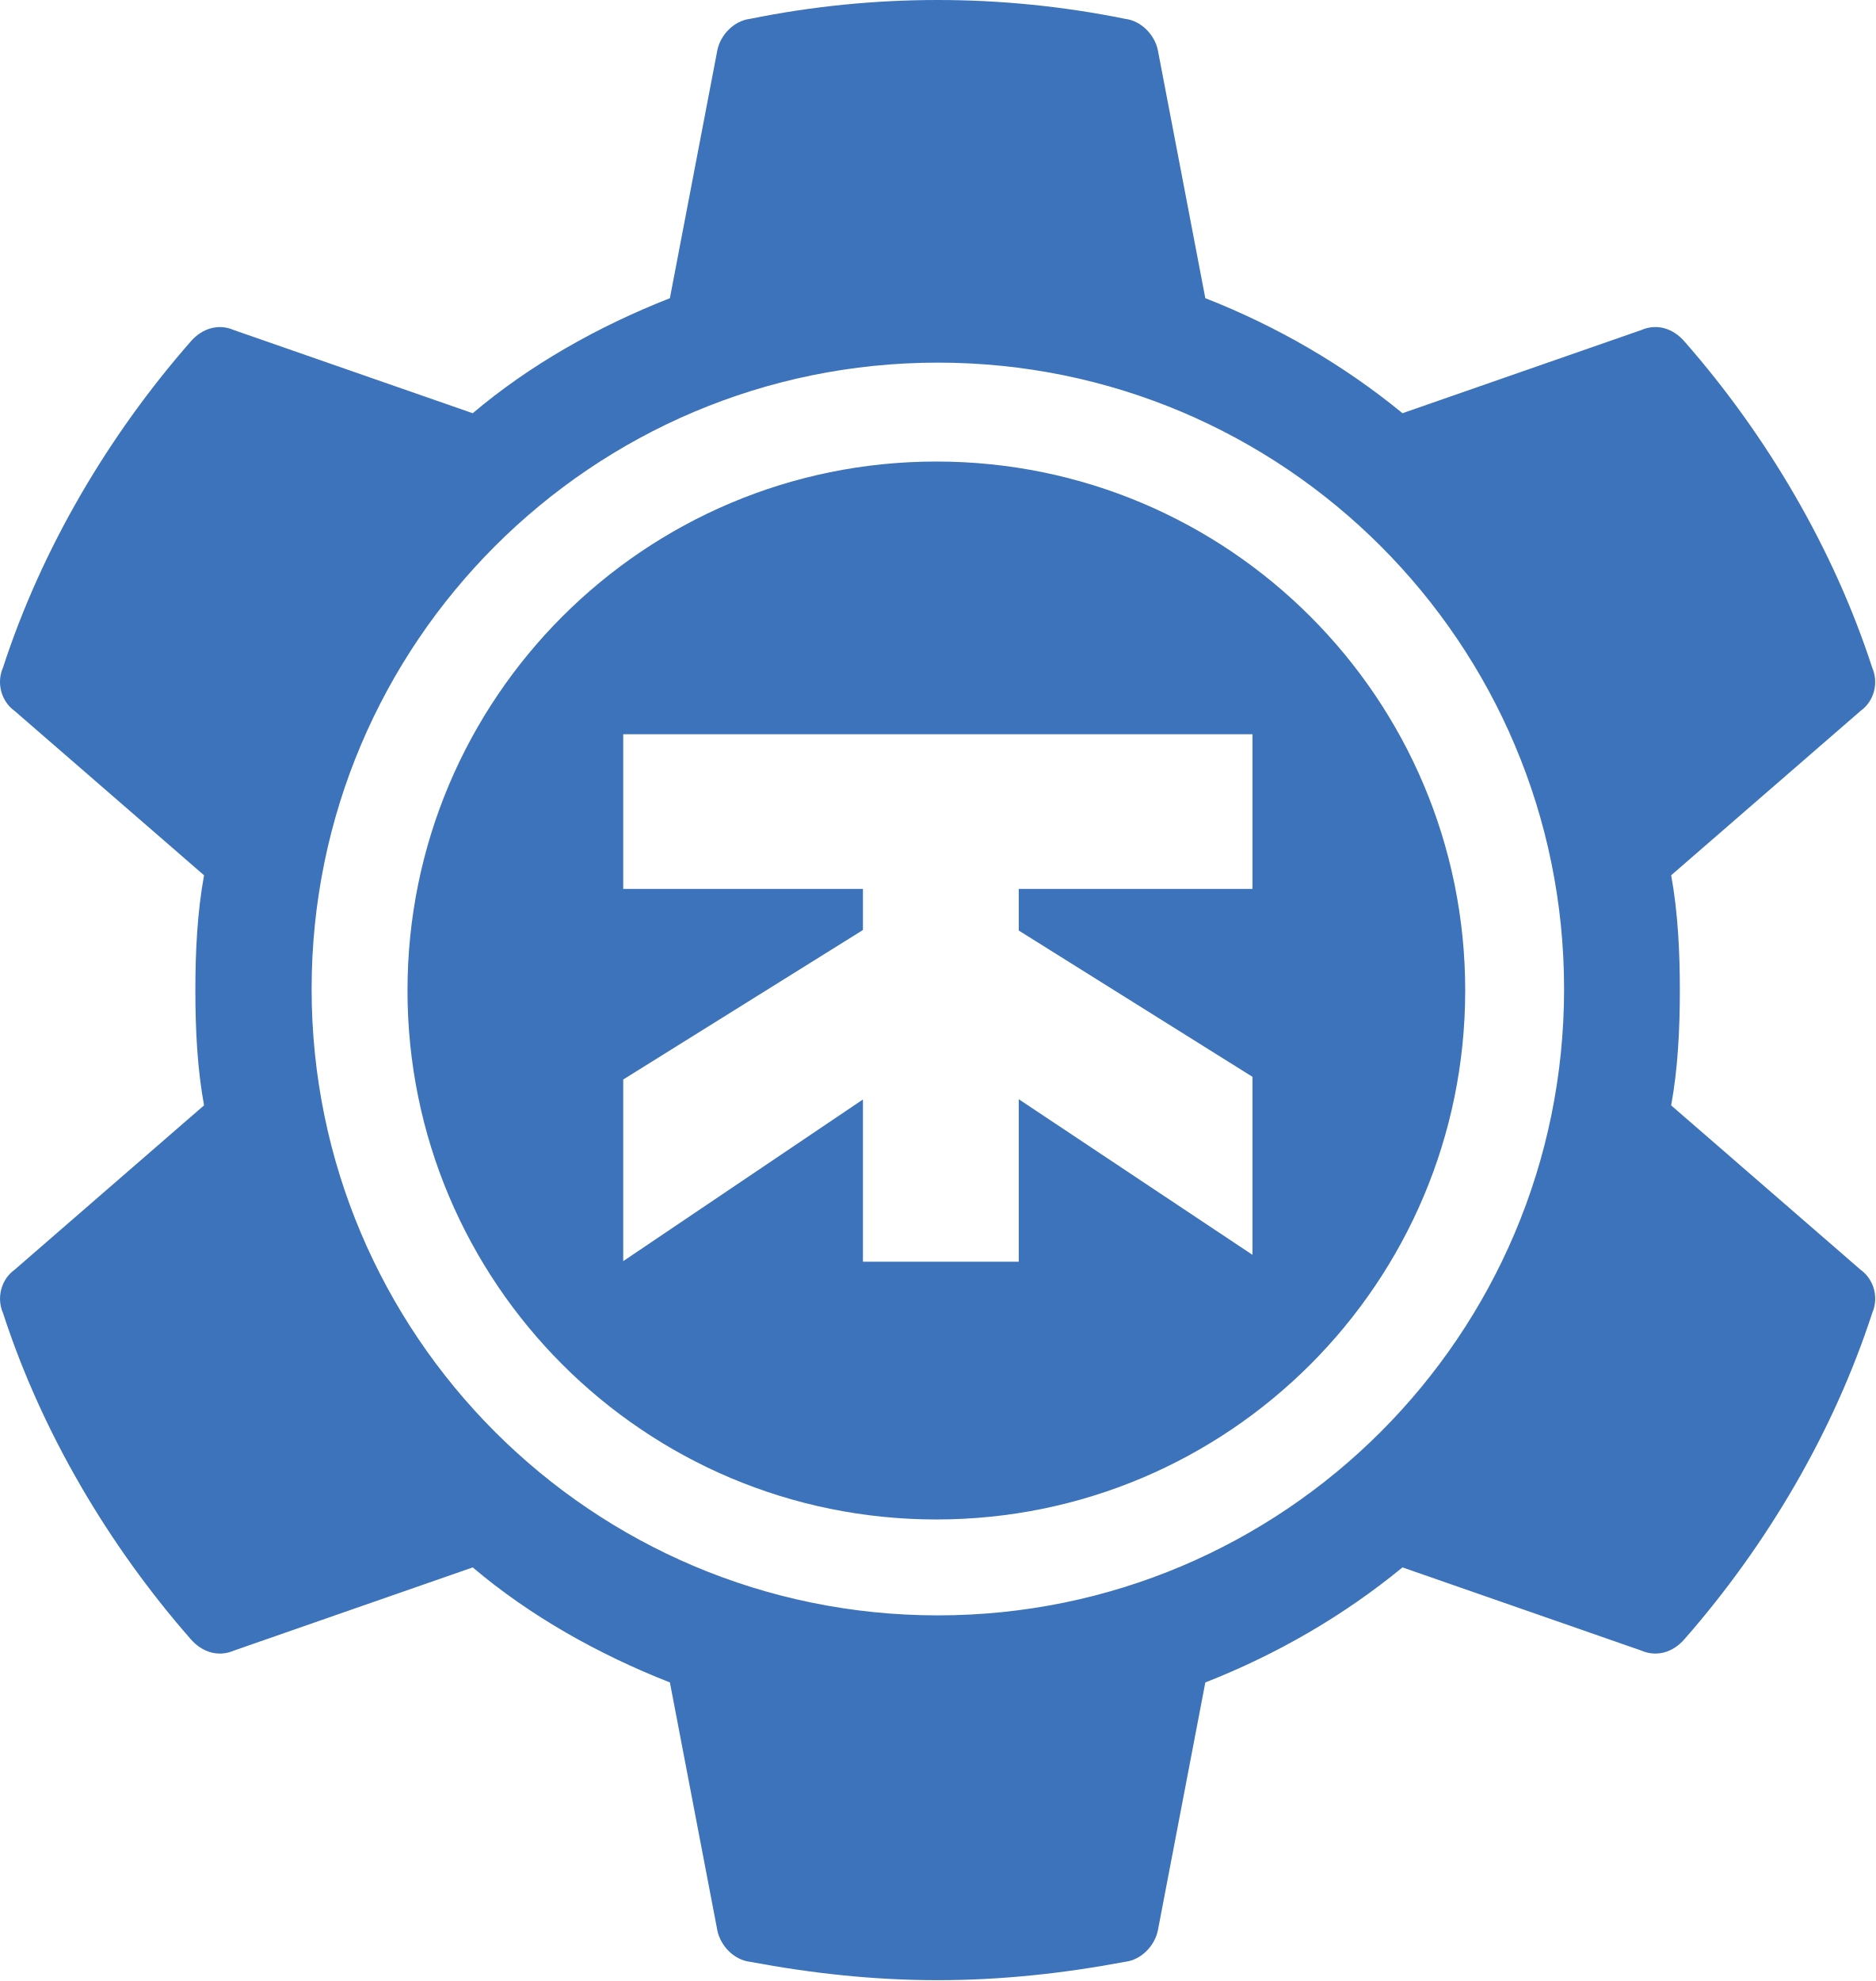
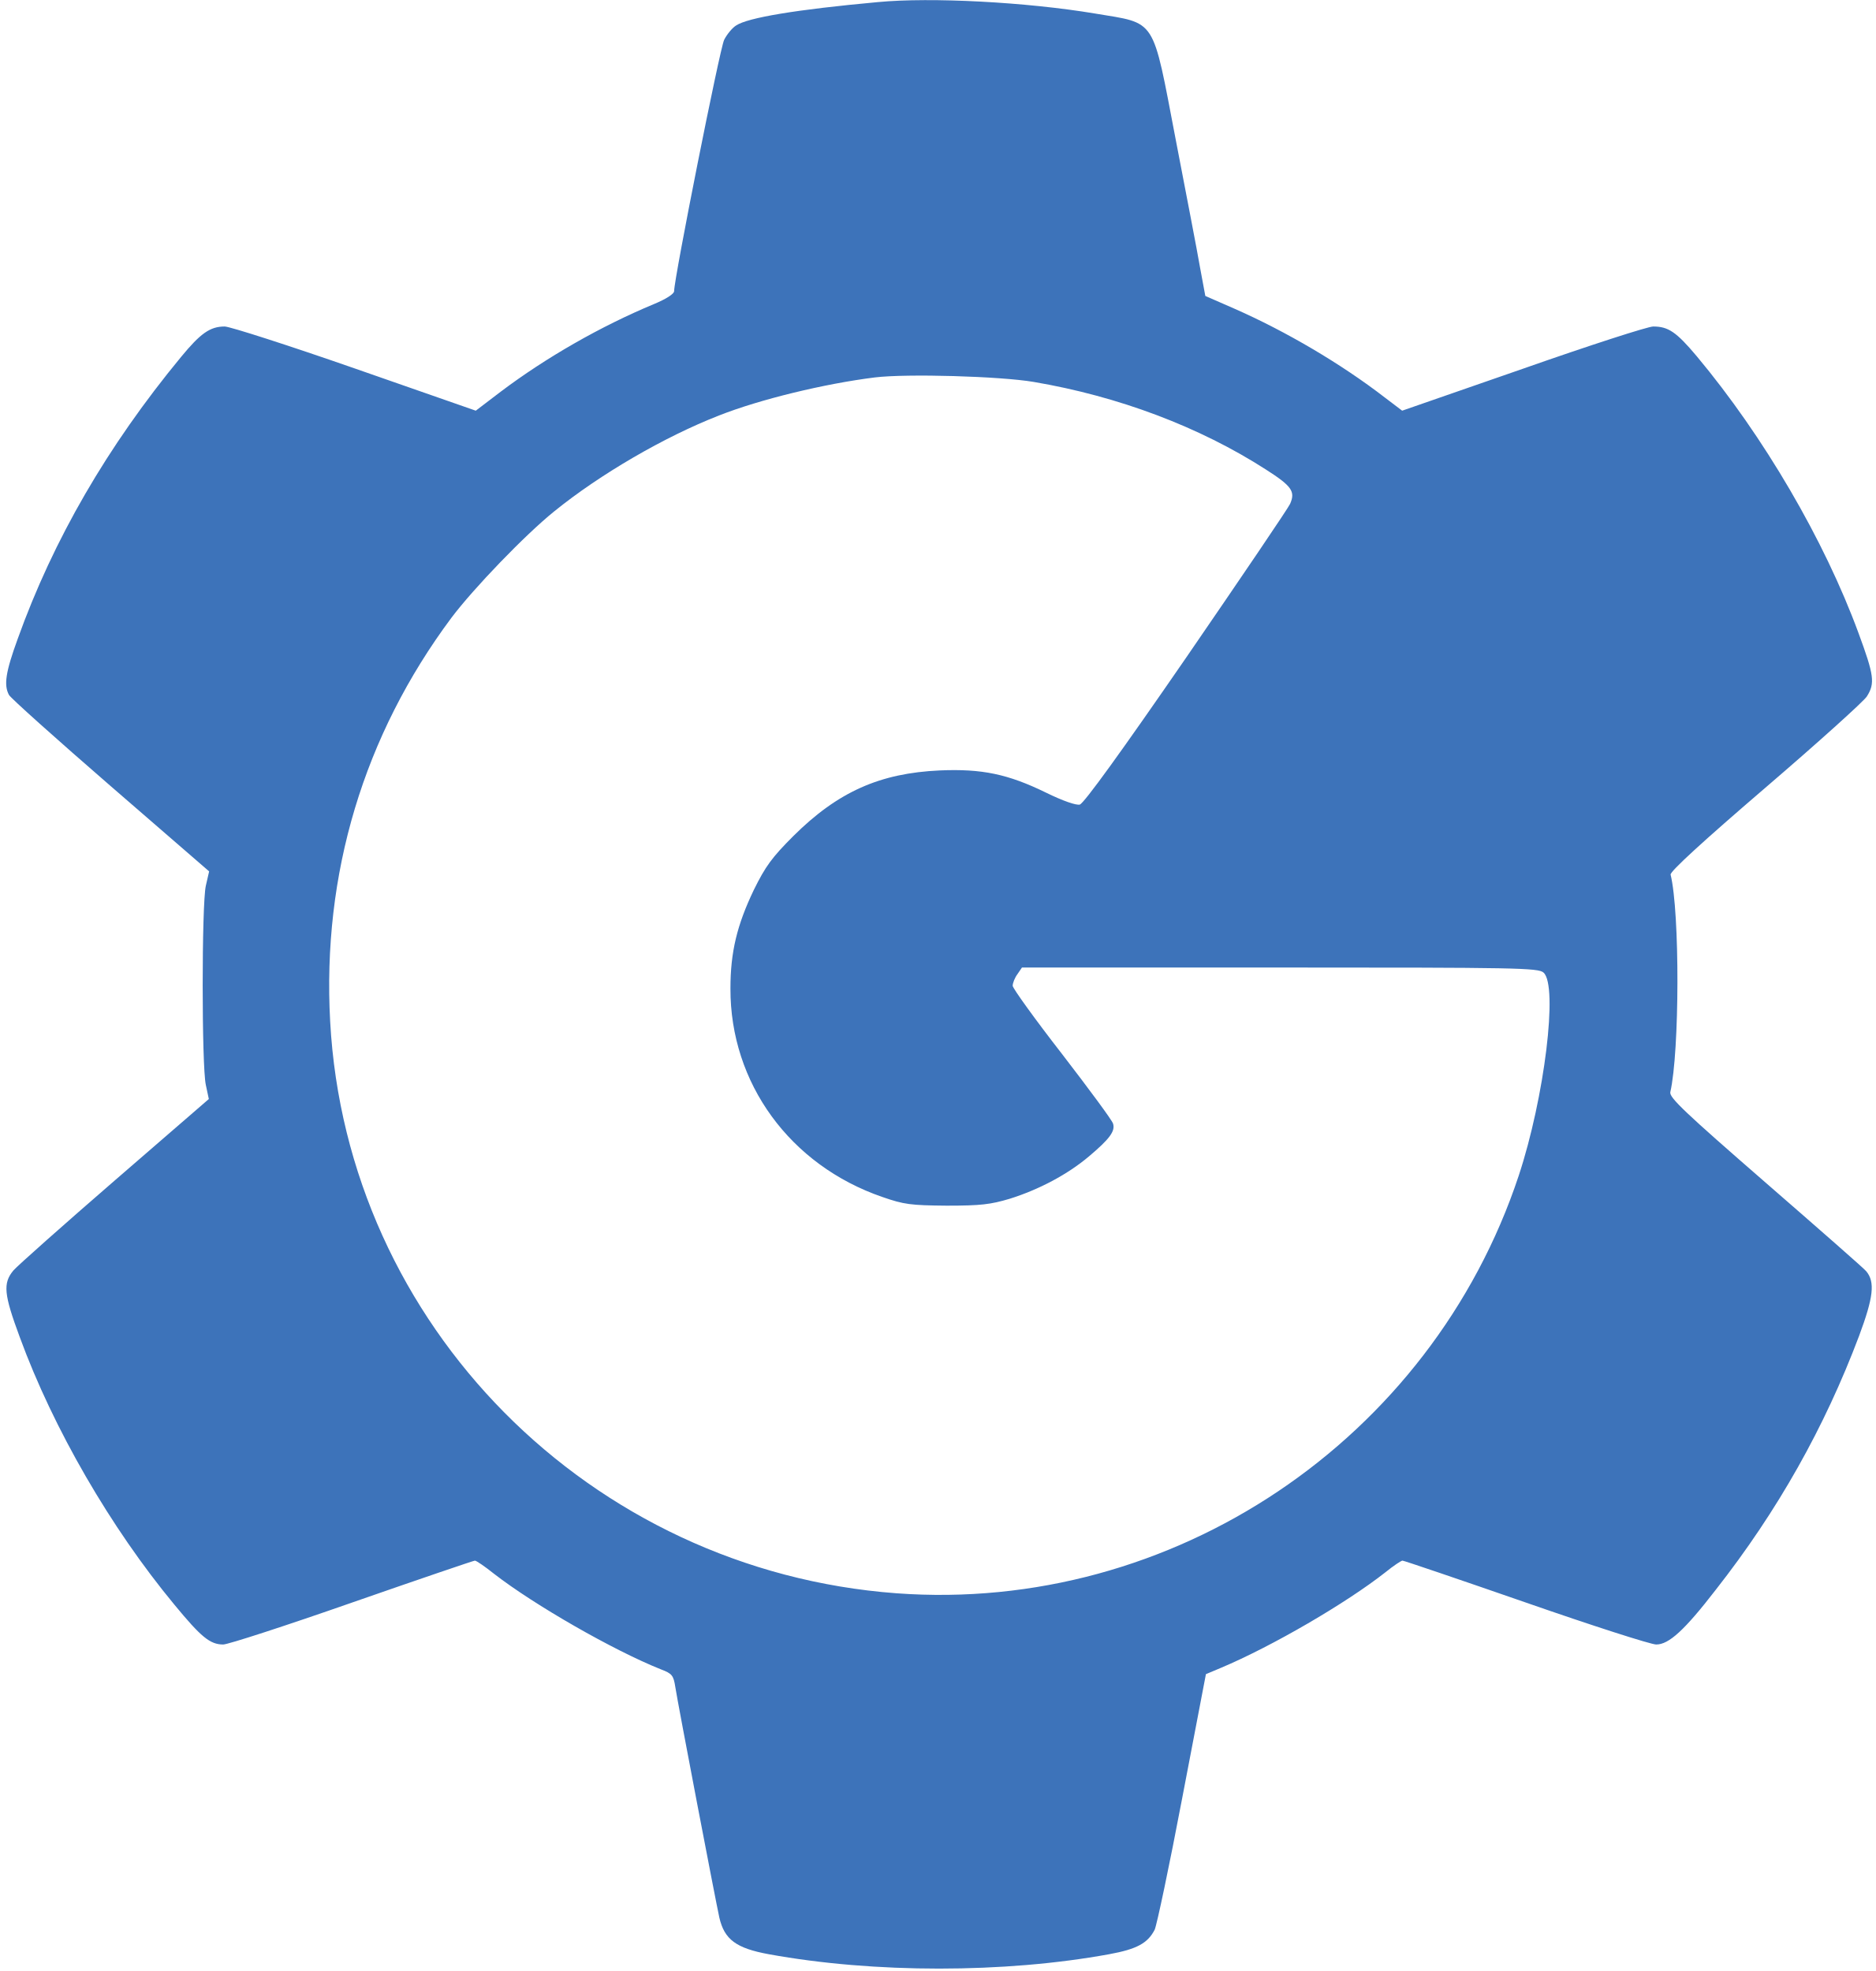
- <svg xmlns="http://www.w3.org/2000/svg" width="626px" height="661px" viewBox="0 0 626 661" version="1.1">
-   <defs />
-   <g id="Page-1" stroke="none" stroke-width="1" fill="none" fill-rule="evenodd">
-     <g id="Artboard" transform="translate(-60, -35)" fill="#3D73BA">
-       <g id="telekube-logo" transform="translate(60, 35)">
-         <path d="M620.936,423.665 L589.333,396.245 L557.735,368.834 C558.862,362.698 559.589,356.336 560.026,349.88 C560.472,343.433 560.632,336.893 560.632,330.447 C560.632,323.991 560.472,317.46 560.026,311.004 C559.585,304.553 558.862,298.181 557.735,292.049 L589.333,264.634 L620.936,237.219 C623.195,235.604 624.74,233.27 625.42,230.688 C626.101,228.106 625.937,225.289 624.81,222.702 C618.354,202.869 609.569,183.516 598.958,165.209 C588.357,146.907 575.947,129.648 562.237,114.008 C560.303,111.75 557.965,110.215 555.467,109.534 C552.974,108.848 550.302,109.013 547.729,110.139 L507.895,124.009 L468.071,137.874 C458.23,129.808 447.75,122.553 436.745,116.145 C425.73,109.736 414.198,104.172 402.263,99.491 L394.366,58.211 L386.459,16.931 C385.976,14.348 384.6,11.851 382.666,9.916 C380.731,7.982 378.233,6.611 375.487,6.287 C354.842,2.094 333.878,0 312.914,0 C291.95,0 270.986,2.094 250.342,6.287 C247.6,6.611 245.102,7.982 243.163,9.916 C241.228,11.851 239.857,14.348 239.374,16.931 L231.472,58.215 L223.57,99.5 C211.634,104.181 199.943,109.745 188.853,116.154 C177.768,122.563 167.284,129.817 157.767,137.883 L117.933,124.018 L78.099,110.149 C75.521,109.017 72.859,108.858 70.361,109.543 C67.859,110.229 65.521,111.759 63.586,114.018 C49.881,129.662 37.462,146.917 26.856,165.219 C16.254,183.52 7.465,202.879 1.014,222.711 C-0.118,225.293 -0.278,228.115 0.413,230.693 C1.098,233.27 2.629,235.609 4.887,237.224 L36.495,264.639 L68.103,292.054 C66.976,298.181 66.248,304.553 65.807,311.004 C65.361,317.455 65.201,323.991 65.201,330.437 C65.201,336.884 65.361,343.429 65.802,349.87 C66.244,356.326 66.971,362.688 68.098,368.825 L36.495,396.235 L4.892,423.66 C2.638,425.275 1.103,427.613 0.417,430.191 C-0.268,432.773 -0.109,435.59 1.018,438.168 C7.469,458.019 16.259,477.368 26.86,495.665 C37.467,513.962 49.881,531.222 63.591,546.866 C65.53,549.12 67.868,550.66 70.366,551.34 C72.869,552.026 75.526,551.862 78.108,550.735 L117.942,536.861 L157.776,522.996 C167.289,531.062 177.773,538.325 188.863,544.734 C199.948,551.139 211.644,556.702 223.574,561.379 L231.476,602.673 L239.378,643.958 C239.862,646.535 241.233,649.038 243.167,650.972 C245.102,652.902 247.604,654.282 250.346,654.597 C260.666,656.531 270.986,658.062 281.386,659.109 C291.786,660.161 302.27,660.724 312.924,660.724 C323.567,660.724 334.042,660.161 344.452,659.109 C354.856,658.062 365.167,656.531 375.487,654.597 C378.233,654.282 380.731,652.902 382.666,650.972 C384.605,649.038 385.971,646.535 386.459,643.958 L394.366,602.673 L402.268,561.379 C414.203,556.702 425.735,551.139 436.745,544.734 C447.75,538.325 458.235,531.062 468.071,522.996 L507.9,536.861 L547.729,550.735 C550.316,551.862 552.974,552.017 555.476,551.34 C557.969,550.655 560.308,549.12 562.242,546.866 C575.952,531.222 588.366,513.962 598.968,495.665 C609.574,477.368 618.364,458.005 624.819,438.168 C625.946,435.595 626.115,432.773 625.42,430.196 C624.735,427.618 623.195,425.28 620.936,423.665 Z M313,539 C428.428,539 522,445.428 522,330 C522,214.572 428.428,121 313,121 C197.572,121 104,214.572 104,330 C104,445.428 197.572,539 313,539 Z" id="Combined-Shape" />
-         <path d="M340,296.6 L418,296.6 L418,245 L208,245 L208,296.6 L288,296.6 L288,310.318 L208,360.2 L208,420.8 L288,366.862 L288,421 L340,421 L340,366.775 L418,418.7 L418,359.3 L340,310.492 L340,296.6 Z M312.5,507 C409.978,507 489,427.978 489,330.5 C489,233.022 409.978,154 312.5,154 C215.022,154 136,233.022 136,330.5 C136,427.978 215.022,507 312.5,507 Z" id="Combined-Shape" />
-       </g>
-     </g>
+ <svg xmlns="http://www.w3.org/2000/svg" version="1.0" width="626pt" height="658pt" viewBox="0 0 626 658" preserveAspectRatio="xMidYMid meet">
+   <g transform="translate(0,658) scale(0.1,-0.1)" stroke="none" fill="#3D73BA">
+     <path d="M2930 6573 c-273 -25 -434 -52 -473 -78 -13 -8 -31 -30 -40 -48 -14     -27 -167 -796 -167 -839 0 -9 -26 -26 -67 -43 -178 -74 -361 -179 -511 -292     l-84 -64 -404 141 c-221 77 -417 140 -434 140 -49 0 -81 -23 -146 -102 -245     -297 -426 -609 -545 -941 -40 -110 -47 -154 -29 -187 5 -10 158 -147 339 -304     l329 -285 -11 -48 c-14 -62 -14 -602 0 -665 l10 -47 -313 -271 c-172 -149     -325 -285 -339 -301 -36 -43 -32 -80 21 -223 112 -306 304 -637 516 -893 89     -108 119 -133 163 -133 16 0 210 63 430 140 221 77 406 140 410 140 5 0 34     -20 64 -44 134 -104 399 -256 557 -319 37 -14 42 -20 48 -59 9 -58 134 -711     147 -770 17 -73 56 -102 165 -122 351 -64 786 -64 1136 0 93 17 129 37 152 82     7 15 49 213 92 440 l79 413 50 21 c171 72 418 216 549 319 27 22 53 39 57 39     5 0 190 -63 412 -140 221 -77 417 -140 435 -140 42 0 94 47 199 183 207 264     363 542 478 847 48 129 54 180 24 216 -7 9 -159 142 -336 296 -269 234 -322     284 -318 302 31 135 32 600 1 726 -3 10 111 114 316 290 176 151 329 289 339     305 28 44 24 71 -28 212 -114 310 -316 656 -540 924 -68 81 -95 99 -145 99     -18 0 -213 -63 -435 -141 l-403 -140 -58 44 c-145 112 -330 221 -503 297 l-96     42 -18 97 c-9 53 -46 244 -81 426 -79 412 -62 385 -270 420 -228 38 -546 55     -724 38z m520 -1268 c283 -48 554 -150 776 -293 86 -55 98 -73 80 -114 -6 -14     -162 -244 -346 -512 -217 -315 -342 -488 -356 -492 -12 -3 -56 12 -113 40     -127 62 -214 80 -354 74 -201 -9 -341 -72 -489 -219 -72 -72 -93 -101 -132     -180 -56 -117 -78 -207 -78 -329 -1 -316 199 -590 507 -696 72 -25 94 -28 215     -29 114 0 146 4 210 23 99 31 194 82 264 141 70 59 89 85 81 110 -3 11 -80     115 -170 232 -91 117 -165 220 -165 228 0 9 7 27 16 39 l15 22 861 0 c788 0     863 -1 880 -17 49 -44 3 -418 -83 -678 -293 -883 -1156 -1462 -2077 -1394     -1023 76 -1835 895 -1890 1909 -27 492 112 955 405 1348 73 97 245 276 343     355 153 124 368 249 550 320 137 54 352 106 520 127 107 13 418 4 530 -15z" />
  </g>
</svg>
